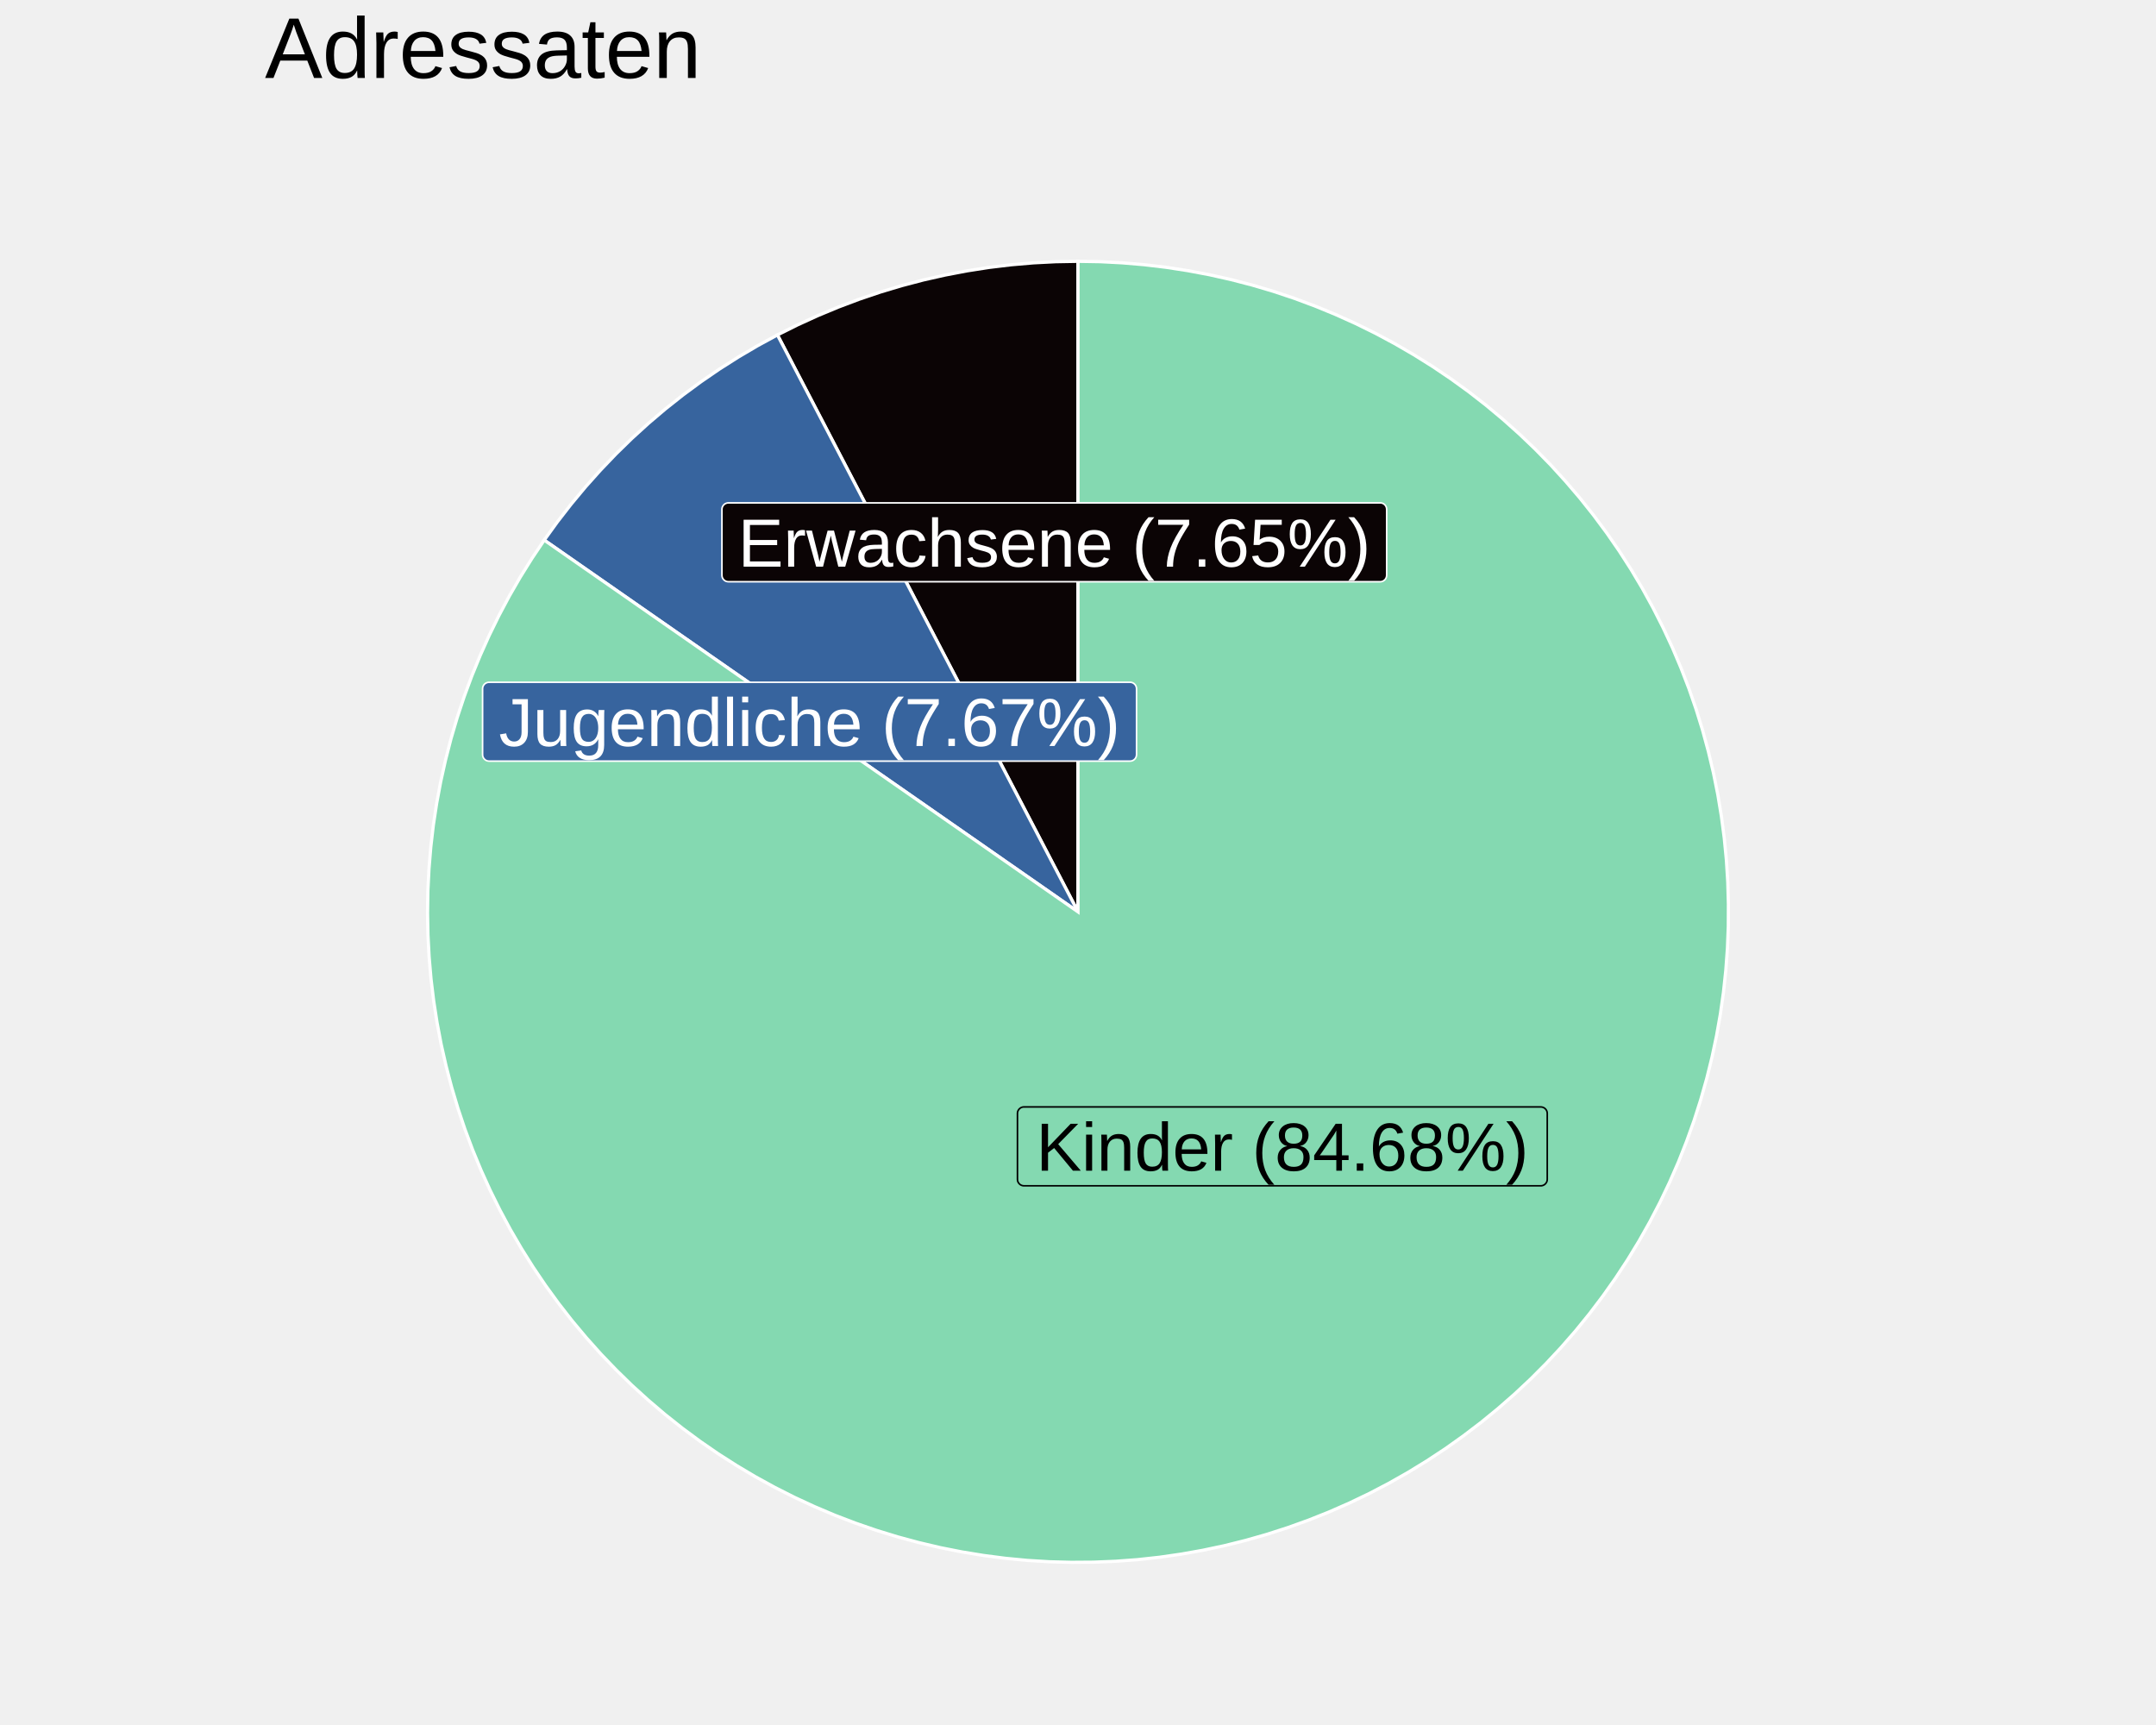
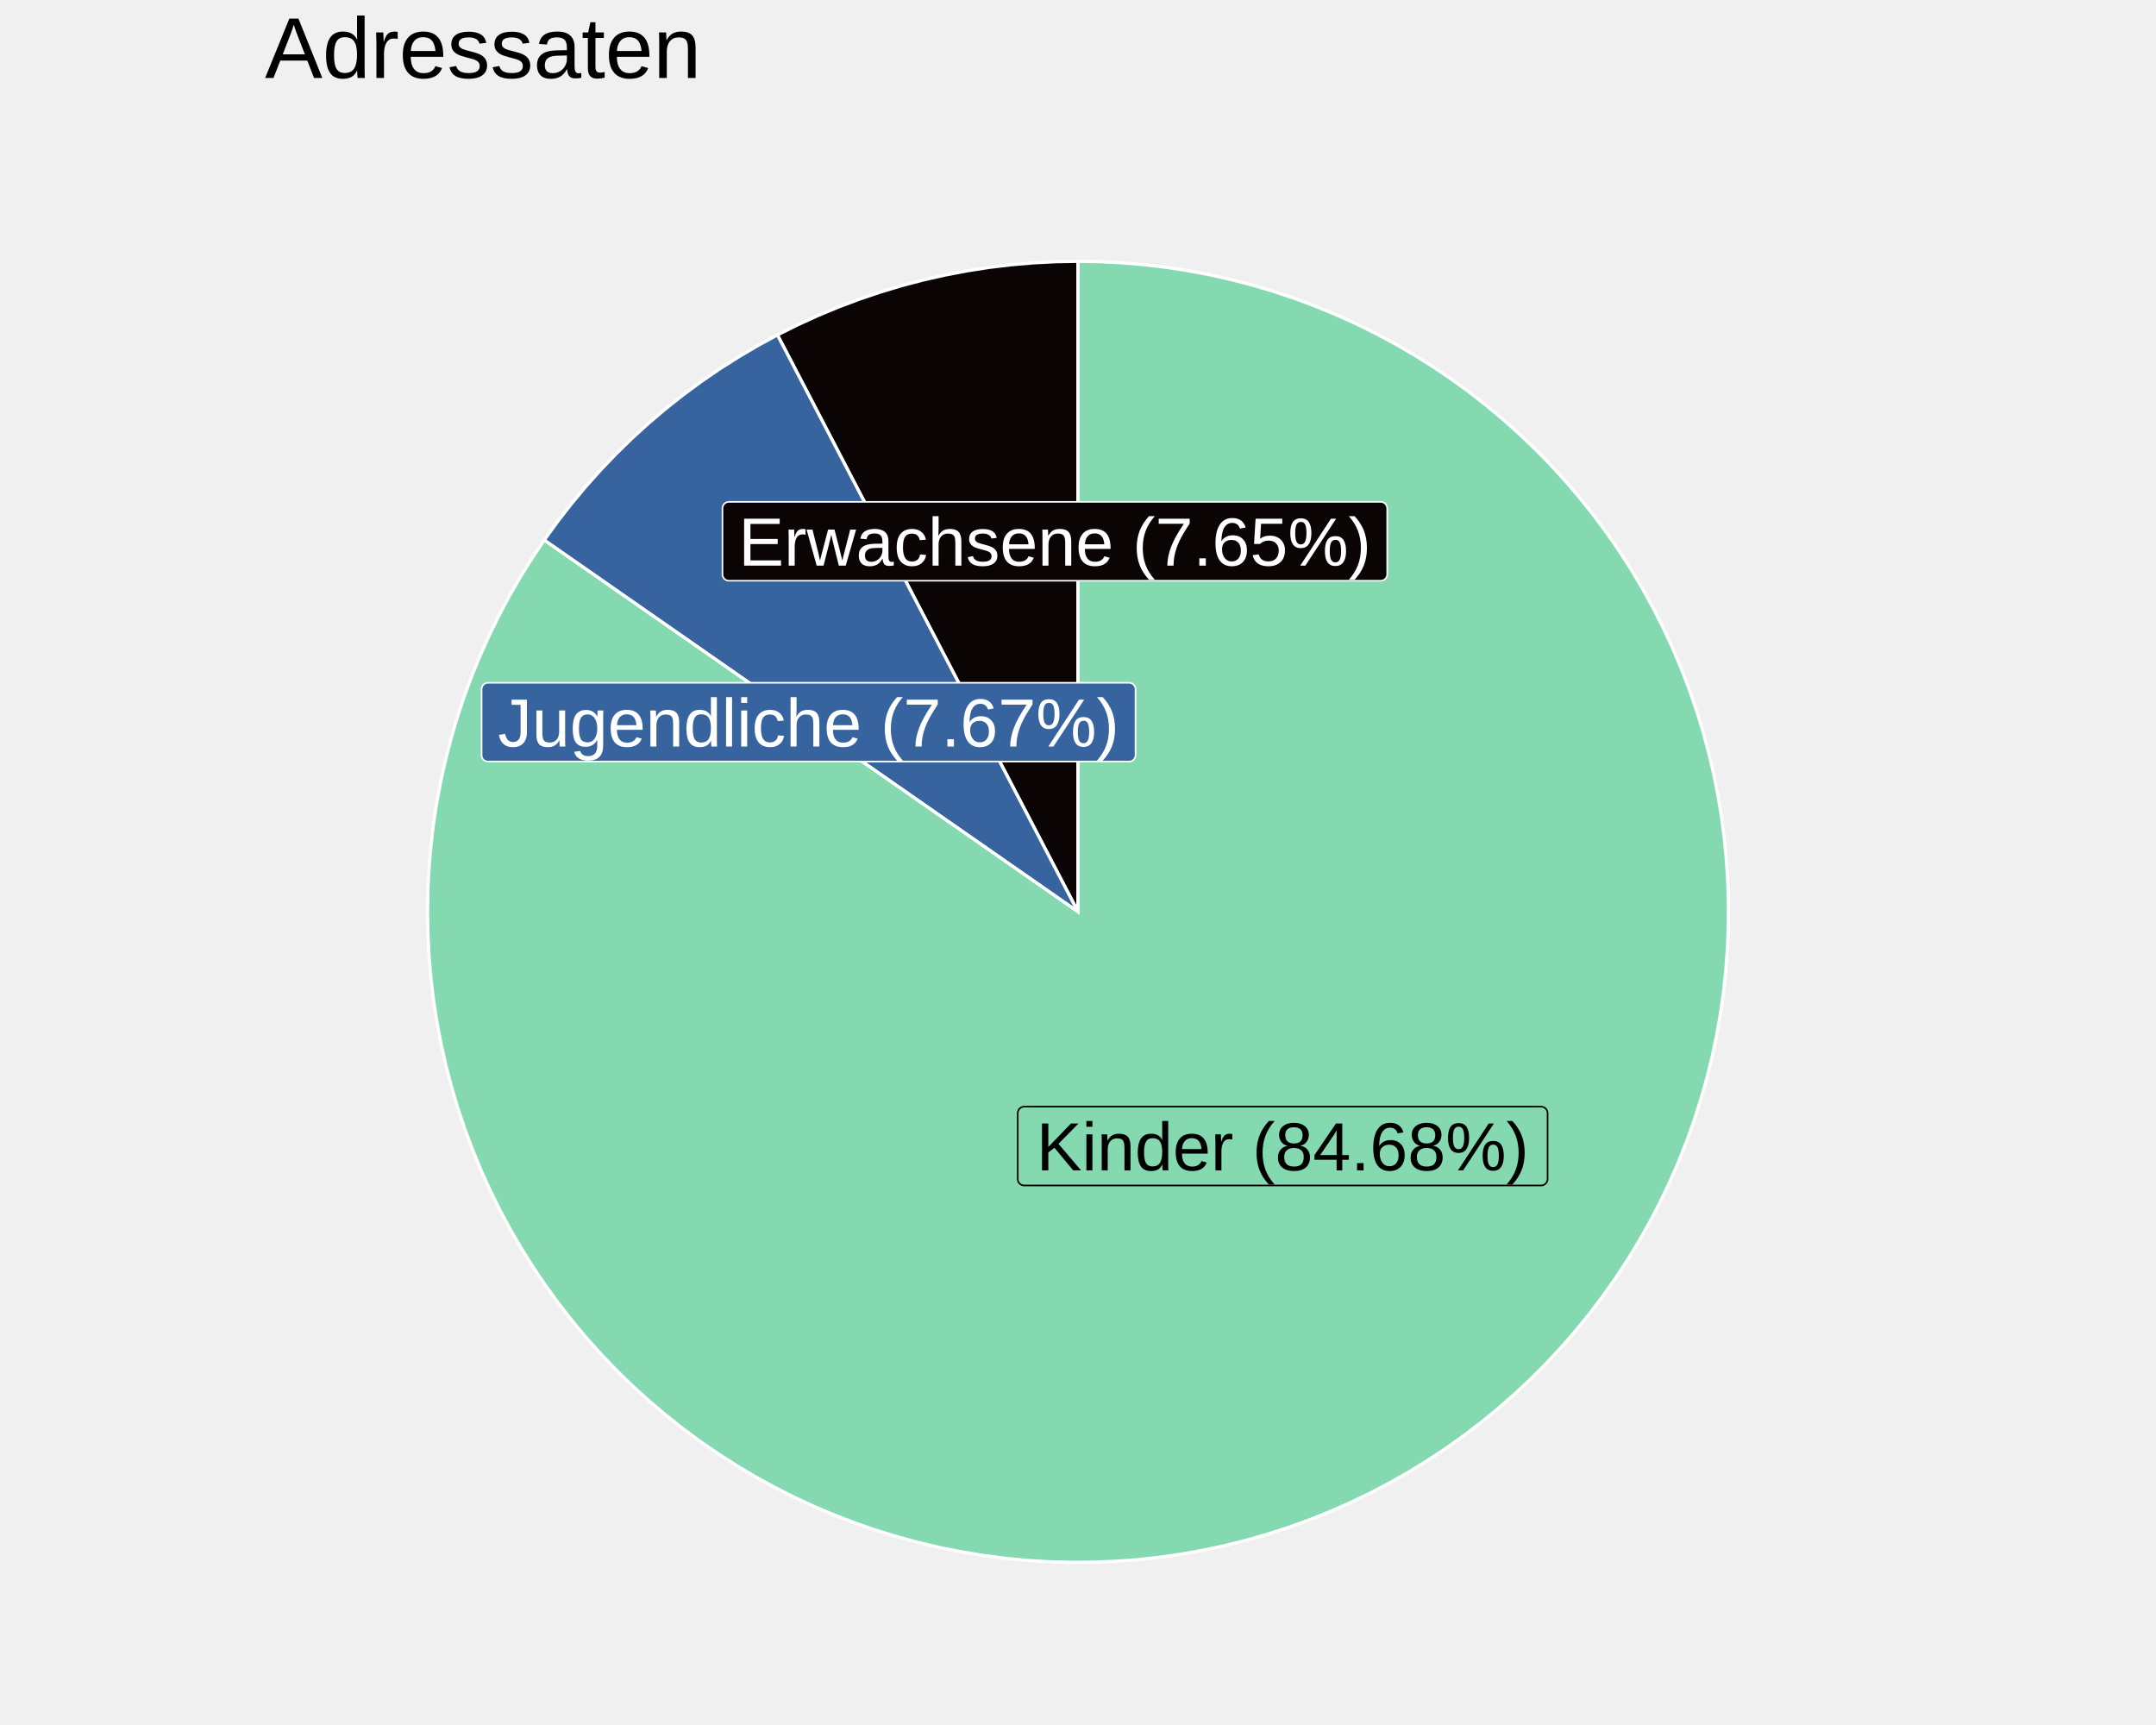
<svg xmlns="http://www.w3.org/2000/svg" class="svglite" width="720.00pt" height="576.00pt" viewBox="0 0 720.00 576.00">
  <defs>
    <style type="text/css">
    .svglite line, .svglite polyline, .svglite polygon, .svglite path, .svglite rect, .svglite circle {
      fill: none;
      stroke: #000000;
      stroke-linecap: round;
      stroke-linejoin: round;
      stroke-miterlimit: 10.00;
    }
    .svglite text {
      white-space: pre;
    }
  </style>
  </defs>
  <rect width="100%" height="100%" style="stroke: none; fill: none;" />
  <defs>
    <clipPath id="cpMC4wMHw3MjAuMDB8MC4wMHw1NzYuMDA=">
      <rect x="0.00" y="0.00" width="720.00" height="576.00" />
    </clipPath>
  </defs>
  <g clip-path="url(#cpMC4wMHw3MjAuMDB8MC4wMHw1NzYuMDA=)">
</g>
  <defs>
    <clipPath id="cpODguNDh8NjMxLjUyfDMyLjk1fDU3Ni4wMA==">
      <rect x="88.48" y="32.95" width="543.05" height="543.05" />
    </clipPath>
  </defs>
  <g clip-path="url(#cpODguNDh8NjMxLjUyfDMyLjk1fDU3Ni4wMA==)">
    <polygon points="360.00,304.48 360.00,296.99 360.00,289.50 360.00,282.01 360.00,274.52 360.00,267.03 360.00,259.54 360.00,252.05 360.00,244.56 360.00,237.06 360.00,229.57 360.00,222.08 360.00,214.59 360.00,207.10 360.00,199.61 360.00,192.12 360.00,184.63 360.00,177.14 360.00,169.65 360.00,162.16 360.00,154.67 360.00,147.18 360.00,139.69 360.00,132.20 360.00,124.71 360.00,117.22 360.00,109.73 360.00,102.24 360.00,94.75 360.00,87.26 352.55,87.39 345.11,87.77 337.68,88.41 330.28,89.30 322.92,90.45 315.60,91.85 308.33,93.49 301.12,95.39 293.98,97.53 286.92,99.92 279.95,102.55 273.07,105.41 266.29,108.51 259.62,111.84 263.09,118.48 266.55,125.13 270.01,131.77 273.47,138.41 276.93,145.05 280.39,151.70 283.85,158.34 287.31,164.98 290.78,171.63 294.24,178.27 297.70,184.91 301.16,191.55 304.62,198.20 308.08,204.84 311.54,211.48 315.00,218.12 318.47,224.77 321.93,231.41 325.39,238.05 328.85,244.69 332.31,251.34 335.77,257.98 339.23,264.62 342.69,271.26 346.16,277.91 349.62,284.55 353.08,291.19 356.54,297.83 360.00,304.48 " style="stroke-width: 1.07; stroke: #FFFFFF; stroke-linecap: butt; stroke-linejoin: miter; fill: #0B0405;" />
    <polygon points="360.00,304.48 356.54,297.83 353.08,291.19 349.62,284.55 346.16,277.91 342.69,271.26 339.23,264.62 335.77,257.98 332.31,251.34 328.85,244.69 325.39,238.05 321.93,231.41 318.47,224.77 315.00,218.12 311.54,211.48 308.08,204.84 304.62,198.20 301.16,191.55 297.70,184.91 294.24,178.27 290.78,171.63 287.31,164.98 283.85,158.34 280.39,151.70 276.93,145.05 273.47,138.41 270.01,131.77 266.55,125.13 263.09,118.48 259.62,111.84 253.05,115.41 246.60,119.21 240.29,123.22 234.12,127.45 228.10,131.89 222.23,136.54 216.53,141.38 211.00,146.42 205.65,151.64 200.48,157.05 195.49,162.63 190.71,168.38 186.12,174.29 181.74,180.35 187.89,184.63 194.03,188.91 200.18,193.19 206.33,197.47 212.47,201.75 218.62,206.03 224.77,210.31 230.92,214.59 237.06,218.87 243.21,223.15 249.36,227.43 255.50,231.71 261.65,235.99 267.80,240.27 273.94,244.55 280.09,248.83 286.24,253.12 292.38,257.40 298.53,261.68 304.68,265.96 310.82,270.24 316.97,274.52 323.12,278.80 329.27,283.08 335.41,287.36 341.56,291.64 347.71,295.92 353.85,300.20 360.00,304.48 " style="stroke-width: 1.07; stroke: #FFFFFF; stroke-linecap: butt; stroke-linejoin: miter; fill: #37649E;" />
    <polygon points="360.00,304.48 353.85,300.20 347.71,295.92 341.56,291.64 335.41,287.36 329.27,283.08 323.12,278.80 316.97,274.52 310.82,270.24 304.68,265.96 298.53,261.68 292.38,257.40 286.24,253.12 280.09,248.83 273.94,244.55 267.80,240.27 261.65,235.99 255.50,231.71 249.36,227.43 243.21,223.15 237.06,218.87 230.92,214.59 224.77,210.31 218.62,206.03 212.47,201.75 206.33,197.47 200.18,193.19 194.03,188.91 187.89,184.63 181.74,180.35 177.64,186.46 173.74,192.71 170.06,199.08 166.60,205.58 163.36,212.19 160.35,218.91 157.56,225.72 155.01,232.62 152.69,239.61 150.61,246.67 148.78,253.80 147.18,260.99 145.83,268.22 144.72,275.50 143.87,282.81 143.26,290.15 142.89,297.50 142.78,304.86 142.92,312.22 143.31,319.57 143.94,326.90 144.83,334.21 145.96,341.49 147.33,348.72 148.96,355.90 150.82,363.02 152.92,370.07 155.26,377.05 157.84,383.95 160.65,390.75 163.69,397.46 166.95,404.05 170.43,410.54 174.14,416.90 178.05,423.13 182.18,429.23 186.51,435.18 191.04,440.99 195.76,446.63 200.67,452.12 205.76,457.43 211.03,462.57 216.48,467.52 222.08,472.29 227.85,476.87 233.77,481.25 239.83,485.43 246.03,489.39 252.36,493.15 258.81,496.69 265.38,500.01 272.06,503.10 278.84,505.97 285.72,508.60 292.68,511.00 299.71,513.16 306.82,515.08 313.98,516.77 321.20,518.20 328.47,519.39 335.77,520.34 343.10,521.04 350.44,521.49 357.80,521.68 365.16,521.63 372.52,521.33 379.86,520.79 387.18,519.99 394.46,518.94 401.71,517.65 408.91,516.12 416.05,514.34 423.13,512.32 430.14,510.06 437.06,507.57 443.90,504.84 450.64,501.88 457.28,498.70 463.80,495.29 470.21,491.66 476.48,487.82 482.63,483.77 488.63,479.51 494.49,475.05 500.19,470.40 505.74,465.55 511.11,460.52 516.31,455.31 521.33,449.93 526.17,444.38 530.81,438.67 535.26,432.80 539.51,426.79 543.55,420.64 547.38,414.35 550.99,407.94 554.39,401.41 557.56,394.77 560.51,388.02 563.22,381.18 565.71,374.25 567.95,367.24 569.96,360.16 571.73,353.01 573.25,345.81 574.53,338.56 575.56,331.27 576.34,323.95 576.88,316.61 577.17,309.26 577.20,301.90 576.99,294.54 576.53,287.19 575.82,279.86 574.86,272.57 573.66,265.30 572.21,258.09 570.51,250.92 568.58,243.82 566.40,236.79 563.99,229.84 561.34,222.97 558.47,216.19 555.36,209.52 552.03,202.95 548.48,196.50 544.72,190.18 540.74,183.99 536.55,177.93 532.16,172.02 527.57,166.26 522.79,160.67 517.83,155.23 512.68,149.97 507.36,144.89 501.87,139.99 496.21,135.27 490.40,130.75 484.44,126.44 478.33,122.32 472.09,118.42 465.73,114.73 459.24,111.25 452.63,108.00 445.92,104.98 439.11,102.18 432.21,99.61 425.23,97.28 418.17,95.19 411.05,93.34 403.86,91.73 396.63,90.37 389.36,89.25 382.05,88.38 374.71,87.76 367.36,87.38 360.00,87.26 360.00,94.75 360.00,102.24 360.00,109.73 360.00,117.22 360.00,124.71 360.00,132.20 360.00,139.69 360.00,147.18 360.00,154.67 360.00,162.16 360.00,169.65 360.00,177.14 360.00,184.63 360.00,192.12 360.00,199.61 360.00,207.10 360.00,214.59 360.00,222.08 360.00,229.57 360.00,237.06 360.00,244.56 360.00,252.05 360.00,259.54 360.00,267.03 360.00,274.52 360.00,282.01 360.00,289.50 360.00,296.99 360.00,304.48 " style="stroke-width: 1.07; stroke: #FFFFFF; stroke-linecap: butt; stroke-linejoin: miter; fill: #84D9B1;" />
-     <polygon points="243.25,194.25 460.92,194.25 460.84,194.24 461.18,194.23 461.52,194.16 461.85,194.04 462.15,193.86 462.42,193.64 462.65,193.38 462.83,193.09 462.97,192.77 463.05,192.43 463.08,192.09 463.08,192.09 463.08,170.08 463.08,170.08 463.05,169.73 462.97,169.39 462.83,169.07 462.65,168.78 462.42,168.52 462.15,168.30 461.85,168.12 461.52,168.00 461.18,167.93 460.92,167.92 243.25,167.92 243.51,167.93 243.16,167.92 242.82,167.96 242.49,168.06 242.17,168.20 241.89,168.40 241.64,168.64 241.43,168.92 241.26,169.23 241.15,169.56 241.10,169.90 241.09,170.08 241.09,192.09 241.10,191.91 241.10,192.26 241.15,192.60 241.26,192.93 241.43,193.24 241.64,193.52 241.89,193.76 242.17,193.96 242.49,194.11 242.82,194.20 243.16,194.24 " style="stroke-width: 0.53; stroke: #FFFFFF; fill: #0B0405;" />
-     <text x="352.09" y="189.21" text-anchor="middle" style="font-size: 22.76px;fill: #FFFFFF; font-family: &quot;Liberation Sans&quot;;" textLength="211.91px" lengthAdjust="spacingAndGlyphs">Erwachsene (7.65%)</text>
-     <polygon points="163.32,254.15 377.39,254.15 377.30,254.14 377.65,254.13 377.99,254.06 378.31,253.94 378.61,253.76 378.88,253.54 379.11,253.28 379.30,252.99 379.43,252.67 379.52,252.33 379.55,251.99 379.55,251.99 379.55,229.98 379.55,229.98 379.52,229.63 379.43,229.29 379.30,228.97 379.11,228.68 378.88,228.42 378.61,228.20 378.31,228.02 377.99,227.90 377.65,227.83 377.39,227.82 163.32,227.82 163.58,227.83 163.23,227.82 162.89,227.86 162.56,227.96 162.24,228.10 161.96,228.30 161.71,228.54 161.50,228.82 161.33,229.13 161.22,229.46 161.17,229.80 161.16,229.98 161.16,251.99 161.17,251.81 161.17,252.16 161.22,252.50 161.33,252.83 161.50,253.14 161.71,253.42 161.96,253.66 162.24,253.86 162.56,254.01 162.89,254.10 163.23,254.14 " style="stroke-width: 0.53; stroke: #FFFFFF; fill: #37649E;" />
-     <text x="270.35" y="249.11" text-anchor="middle" style="font-size: 22.76px;fill: #FFFFFF; font-family: &quot;Liberation Sans&quot;;" textLength="208.30px" lengthAdjust="spacingAndGlyphs">Jugendliche (7.67%)</text>
-     <polygon points="341.94,395.95 514.55,395.95 514.46,395.95 514.81,395.94 515.15,395.87 515.47,395.74 515.77,395.57 516.04,395.35 516.27,395.09 516.46,394.80 516.60,394.48 516.68,394.14 516.71,393.79 516.71,393.79 516.71,371.78 516.71,371.78 516.68,371.43 516.60,371.10 516.46,370.78 516.27,370.48 516.04,370.22 515.77,370.00 515.47,369.83 515.15,369.71 514.81,369.64 514.55,369.62 341.94,369.62 342.20,369.64 341.85,369.62 341.51,369.66 341.18,369.76 340.86,369.91 340.58,370.11 340.32,370.35 340.12,370.63 339.95,370.93 339.84,371.26 339.79,371.61 339.78,371.78 339.78,393.79 339.79,393.62 339.79,393.97 339.84,394.31 339.95,394.64 340.12,394.95 340.32,395.22 340.58,395.46 340.86,395.66 341.18,395.81 341.51,395.91 341.85,395.95 " style="stroke-width: 0.53; fill: #84D9B1;" />
-     <text x="428.24" y="390.91" text-anchor="middle" style="font-size: 22.76px; font-family: &quot;Liberation Sans&quot;;" textLength="166.85px" lengthAdjust="spacingAndGlyphs">Kinder (84.68%)</text>
+     <polygon points="243.43,193.91 461.10,193.91 461.01,193.91 461.36,193.90 461.70,193.83 462.02,193.70 462.32,193.53 462.59,193.31 462.82,193.05 463.01,192.76 463.14,192.44 463.23,192.10 463.26,191.75 463.26,191.75 463.26,169.74 463.26,169.74 463.23,169.40 463.14,169.06 463.01,168.74 462.82,168.45 462.59,168.18 462.32,167.97 462.02,167.79 461.70,167.67 461.36,167.60 461.10,167.58 243.43,167.58 243.69,167.60 243.34,167.58 242.99,167.63 242.66,167.72 242.35,167.87 242.06,168.07 241.81,168.31 241.60,168.59 241.44,168.90 241.33,169.23 241.27,169.57 241.27,169.74 241.27,191.75 241.27,191.58 241.27,191.93 241.33,192.27 241.44,192.60 241.60,192.91 241.81,193.19 242.06,193.43 242.35,193.62 242.66,193.77 242.99,193.87 243.34,193.91 " style="stroke-width: 0.53; stroke: #FFFFFF; fill: #0B0405;" />
+     <text x="352.26" y="188.87" text-anchor="middle" style="font-size: 22.76px;fill: #FFFFFF; font-family: &quot;Liberation Sans&quot;;" textLength="211.91px" lengthAdjust="spacingAndGlyphs">Erwachsene (7.65%)</text>
+     <polygon points="162.99,254.31 377.05,254.31 376.96,254.31 377.31,254.30 377.65,254.23 377.98,254.11 378.28,253.93 378.55,253.71 378.78,253.45 378.96,253.16 379.10,252.84 379.18,252.50 379.21,252.15 379.21,252.15 379.21,230.14 379.21,230.14 379.18,229.80 379.10,229.46 378.96,229.14 378.78,228.85 378.55,228.59 378.28,228.37 377.98,228.19 377.65,228.07 377.31,228.00 377.05,227.98 162.99,227.98 163.25,228.00 162.90,227.99 162.56,228.03 162.22,228.12 161.91,228.27 161.62,228.47 161.37,228.71 161.16,228.99 161.00,229.30 160.89,229.63 160.83,229.97 160.83,230.14 160.83,252.15 160.83,251.98 160.83,252.33 160.89,252.67 161.00,253.00 161.16,253.31 161.37,253.59 161.62,253.83 161.91,254.03 162.22,254.17 162.56,254.27 162.90,254.31 " style="stroke-width: 0.53; stroke: #FFFFFF; fill: #37649E;" />
+     <text x="270.02" y="249.27" text-anchor="middle" style="font-size: 22.76px;fill: #FFFFFF; font-family: &quot;Liberation Sans&quot;;" textLength="208.30px" lengthAdjust="spacingAndGlyphs">Jugendliche (7.67%)</text>
+     <polygon points="342.04,395.85 514.65,395.85 514.56,395.85 514.91,395.84 515.25,395.77 515.57,395.64 515.87,395.47 516.14,395.25 516.37,394.99 516.56,394.70 516.69,394.38 516.78,394.04 516.81,393.69 516.81,393.69 516.81,371.68 516.81,371.68 516.78,371.34 516.69,371.00 516.56,370.68 516.37,370.38 516.14,370.12 515.87,369.90 515.57,369.73 515.25,369.61 514.91,369.54 514.65,369.52 342.04,369.52 342.30,369.54 341.95,369.52 341.61,369.57 341.27,369.66 340.96,369.81 340.67,370.01 340.42,370.25 340.21,370.53 340.05,370.84 339.94,371.16 339.89,371.51 339.88,371.68 339.88,393.69 339.89,393.52 339.89,393.87 339.94,394.21 340.05,394.54 340.21,394.85 340.42,395.12 340.67,395.37 340.96,395.56 341.27,395.71 341.61,395.81 341.95,395.85 " style="stroke-width: 0.53; fill: #84D9B1;" />
+     <text x="428.34" y="390.81" text-anchor="middle" style="font-size: 22.76px; font-family: &quot;Liberation Sans&quot;;" textLength="166.85px" lengthAdjust="spacingAndGlyphs">Kinder (84.68%)</text>
  </g>
  <g clip-path="url(#cpMC4wMHw3MjAuMDB8MC4wMHw1NzYuMDA=)">
    <text x="88.48" y="26.04" style="font-size: 28.80px; font-family: &quot;Liberation Sans&quot;;" textLength="152.44px" lengthAdjust="spacingAndGlyphs">Adressaten</text>
  </g>
</svg>
